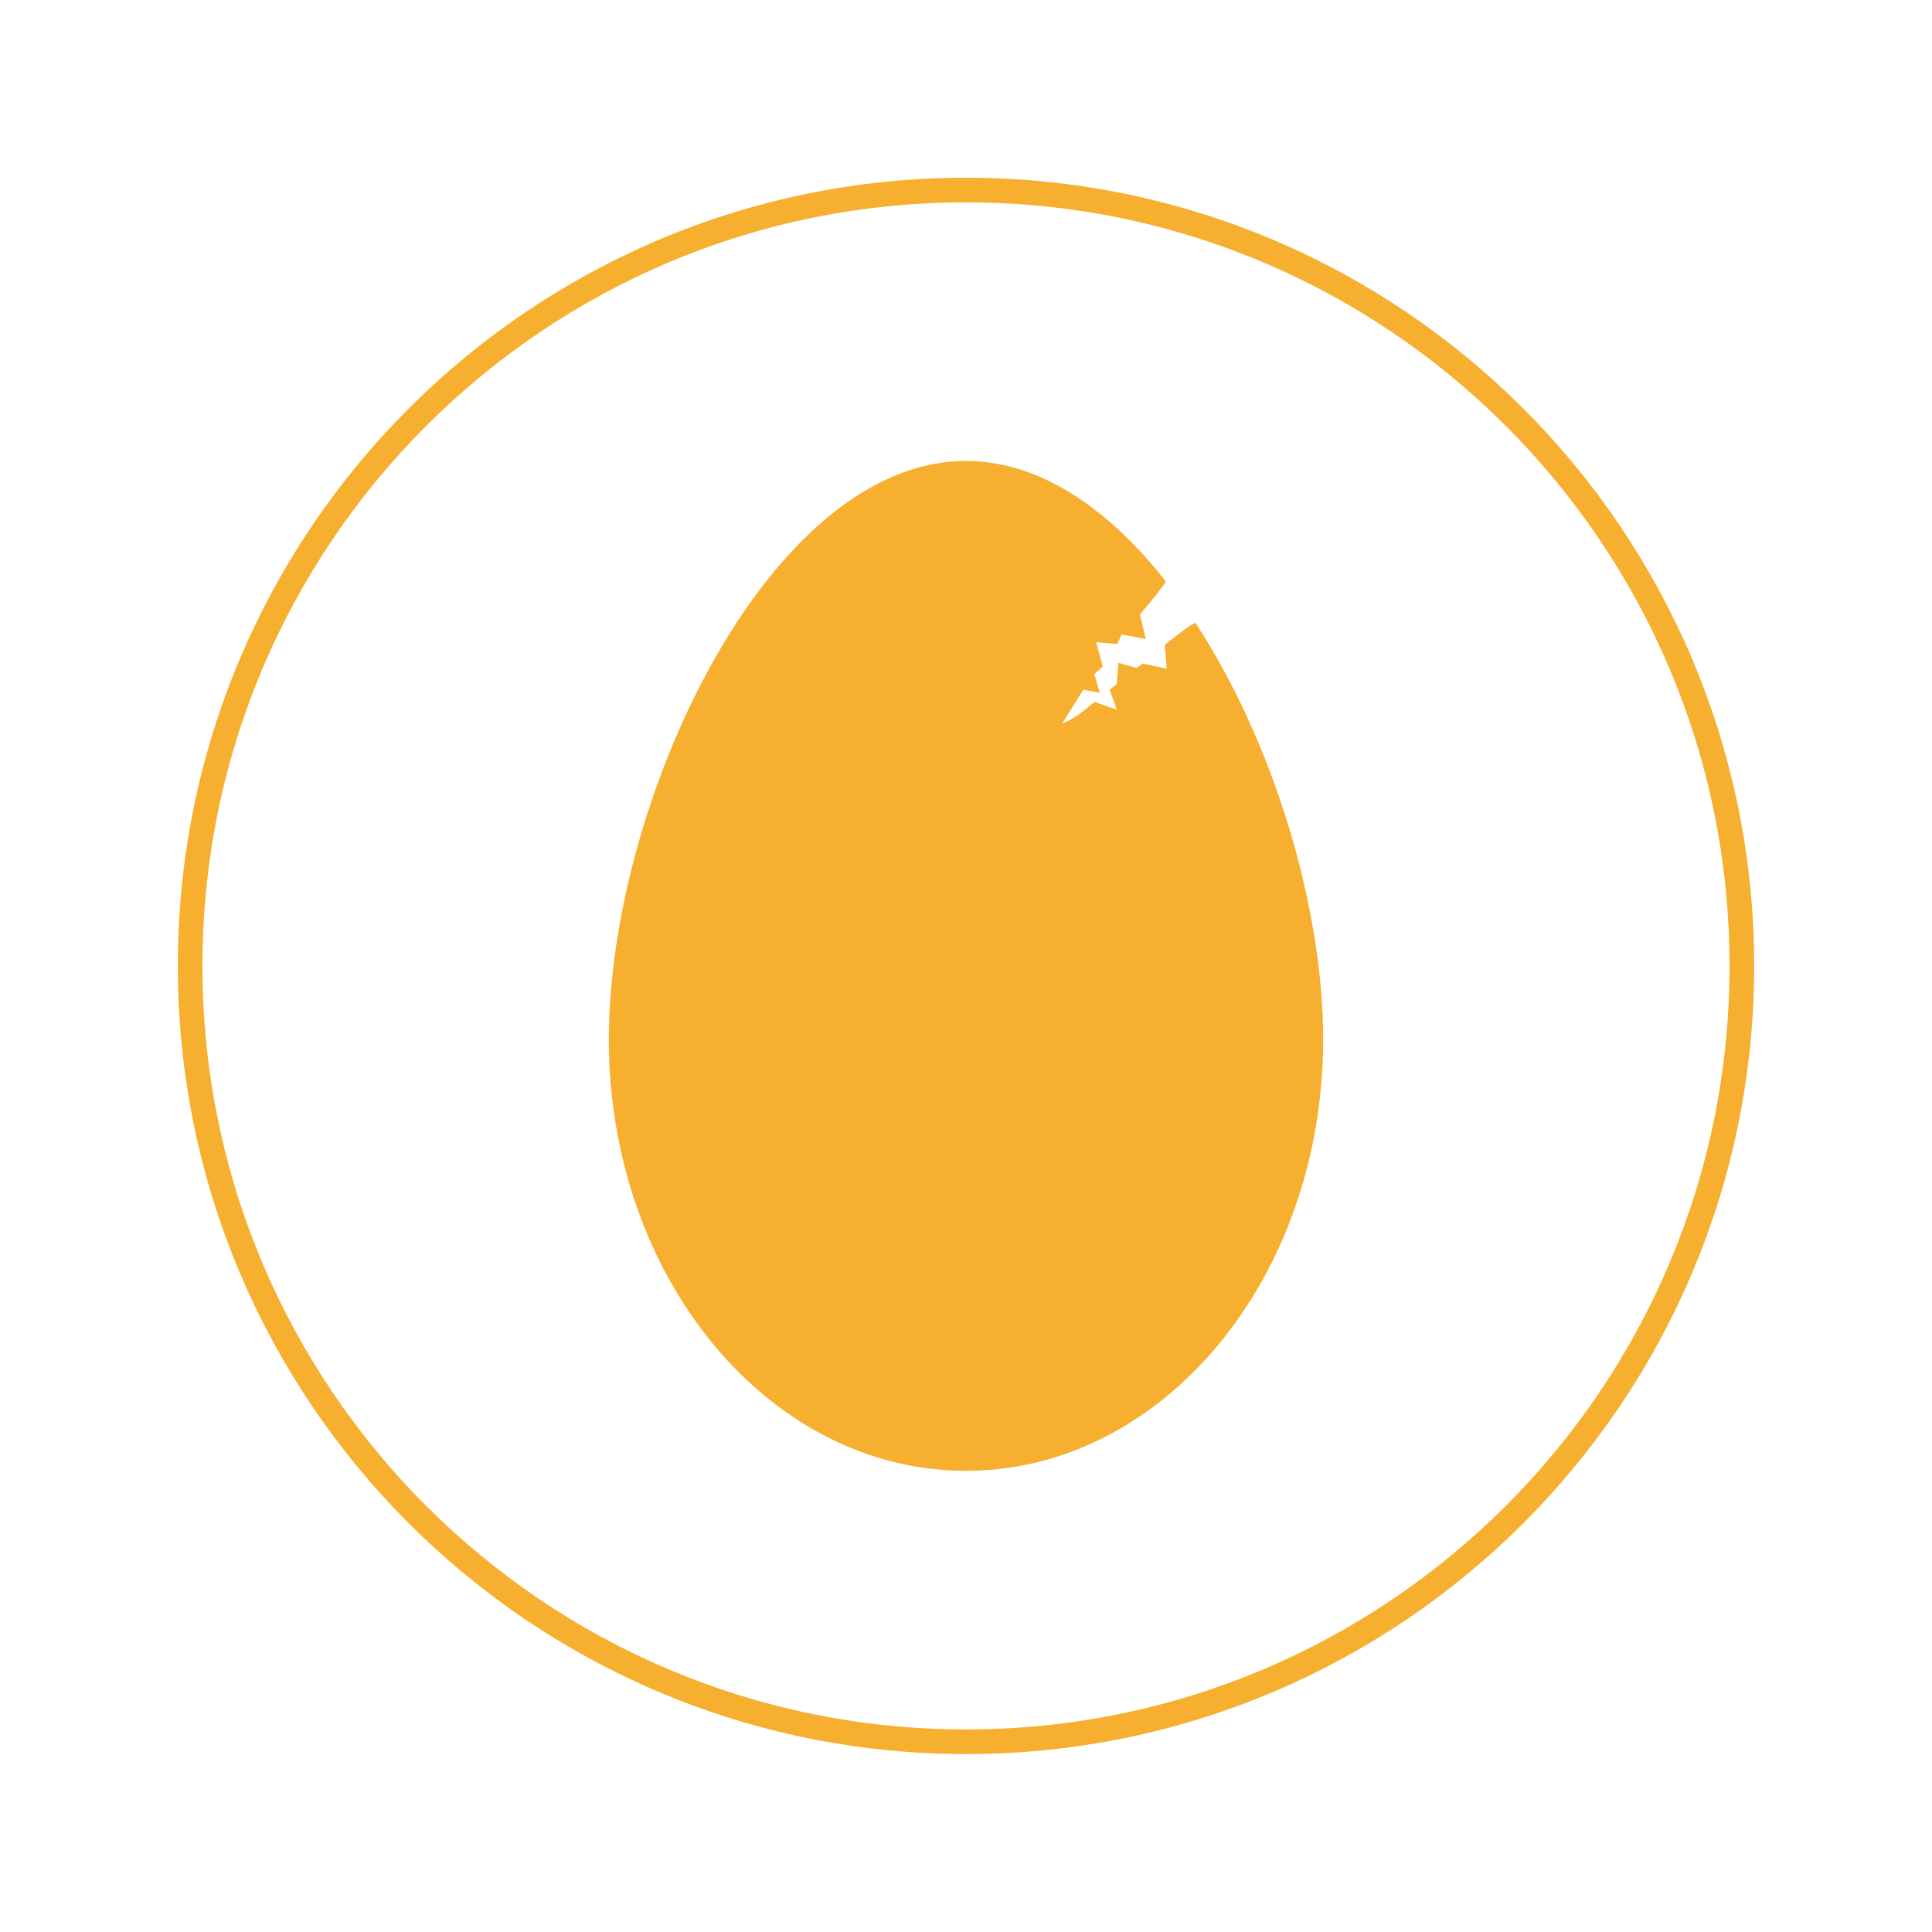
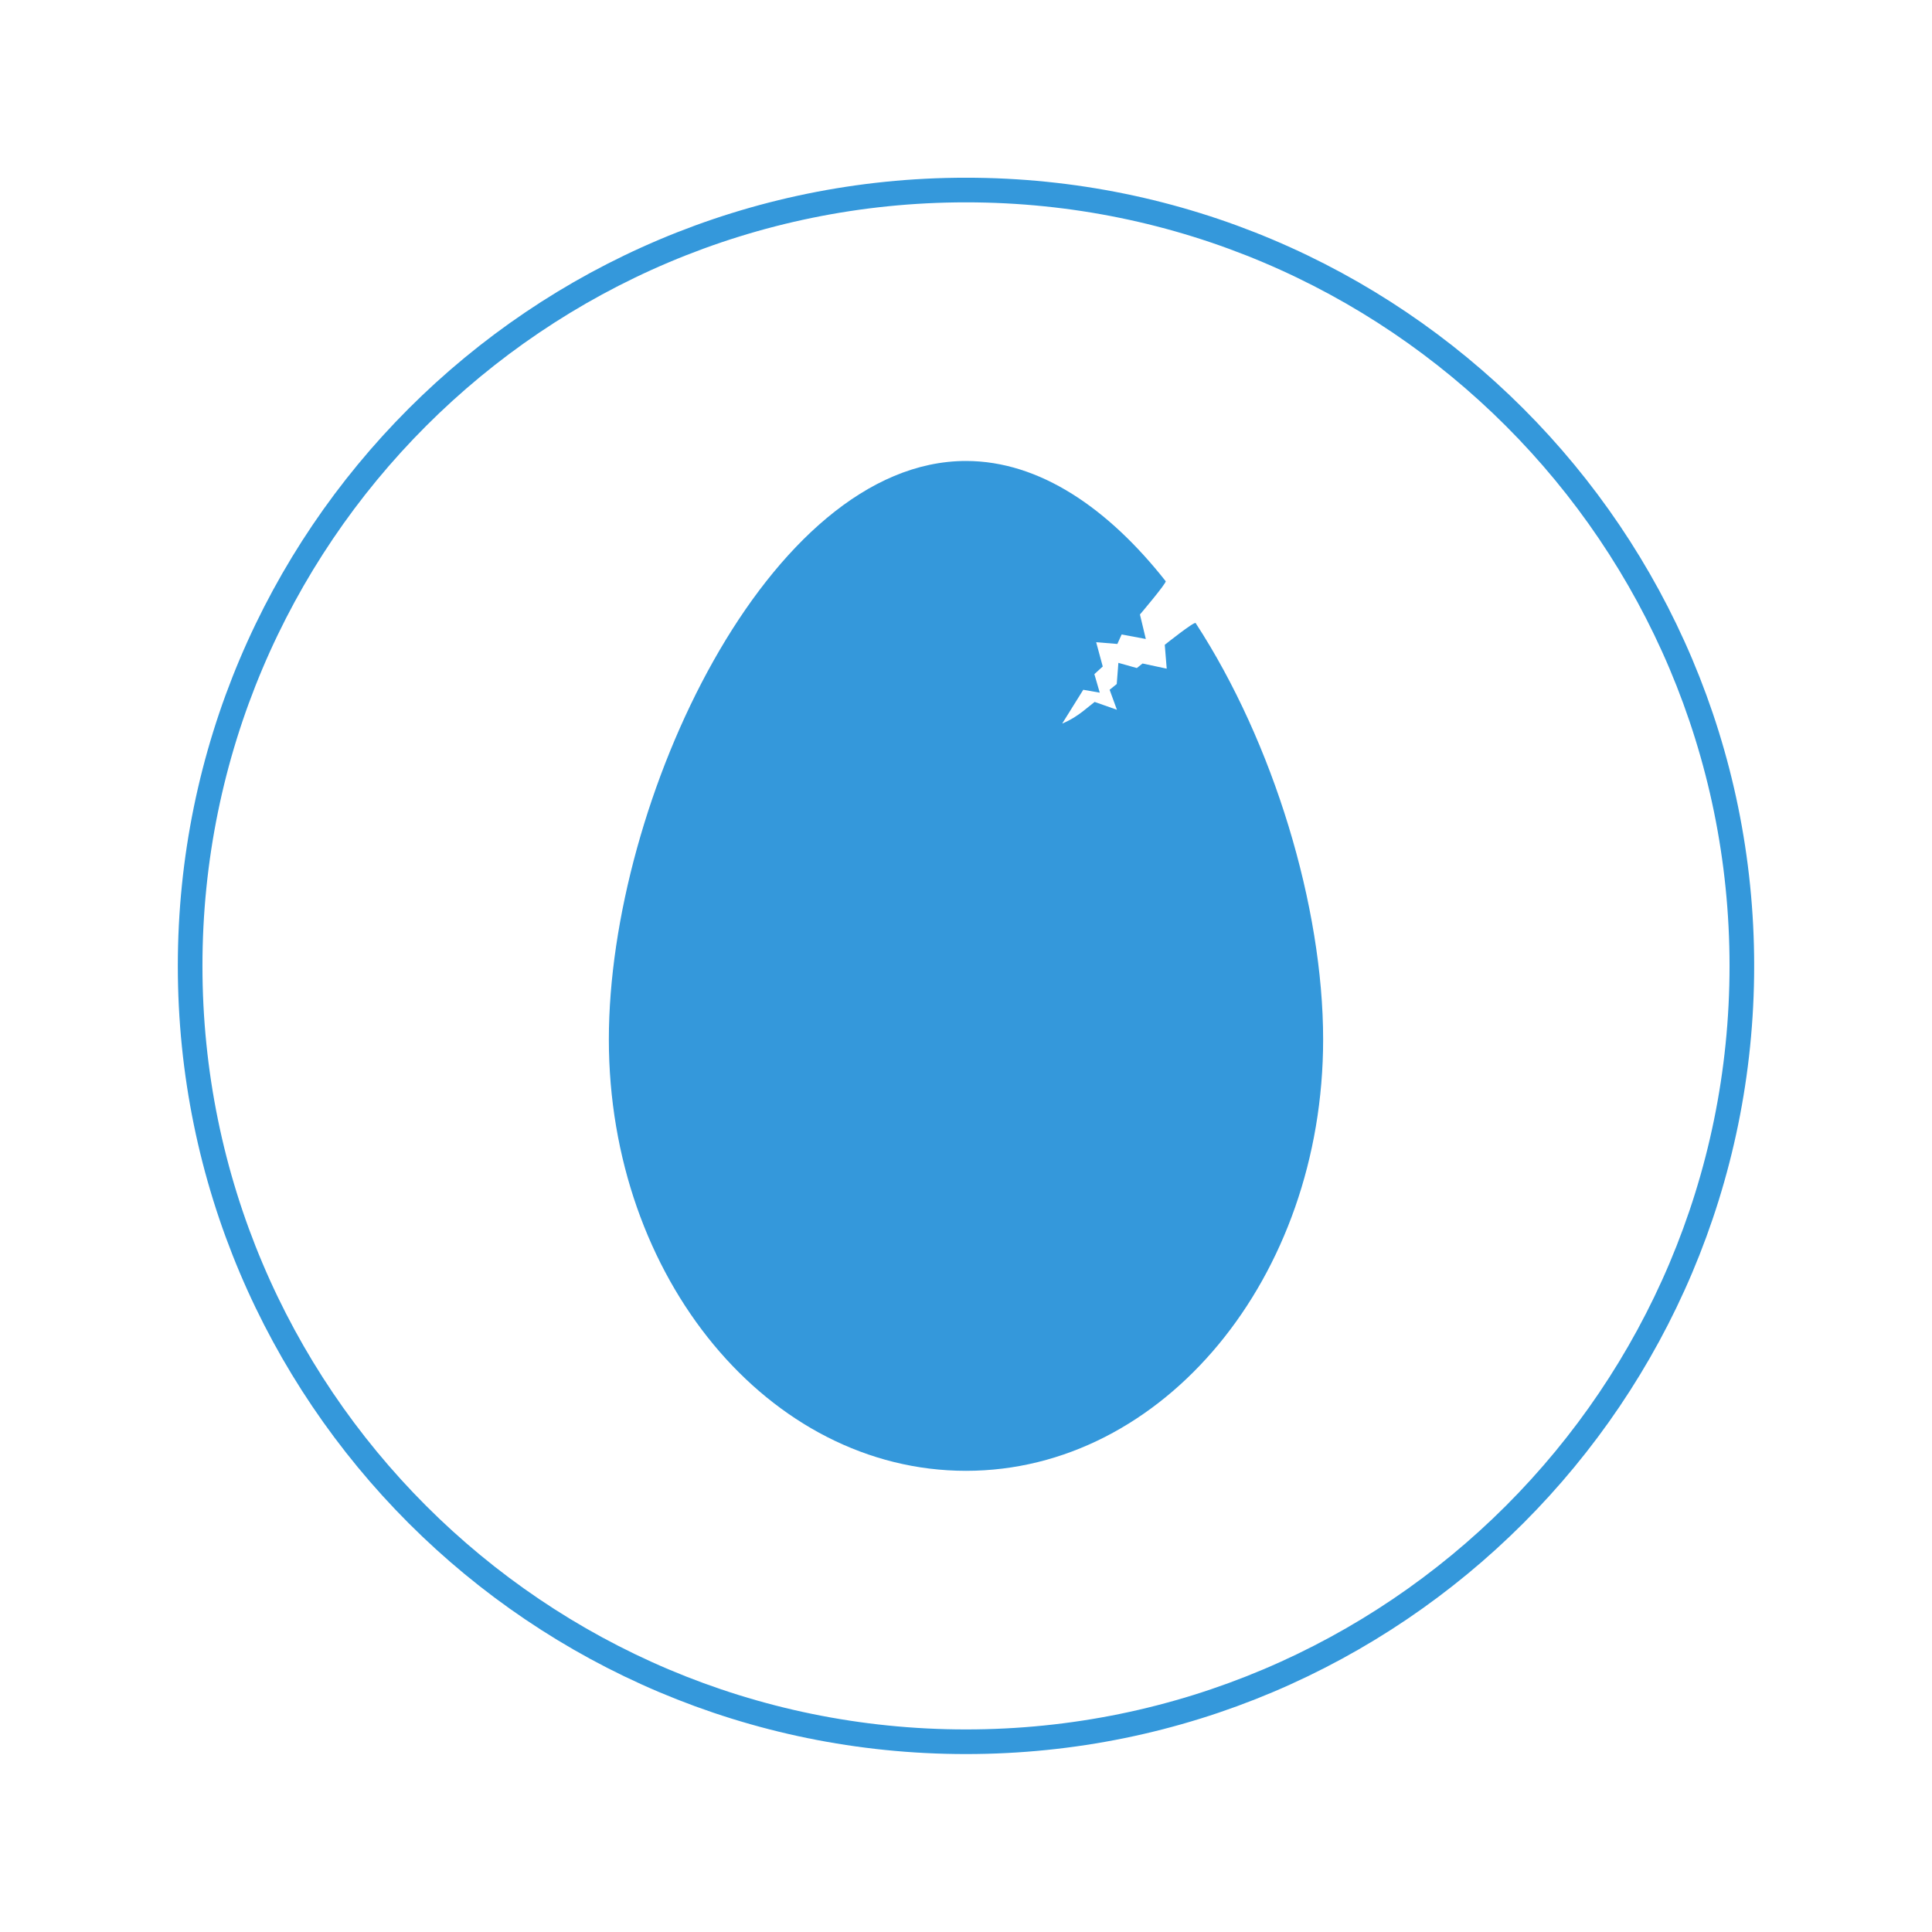
<svg xmlns="http://www.w3.org/2000/svg" id="svg2" version="1.1" xml:space="preserve" width="125.013" height="125" viewBox="0 0 125.013 125">
  <defs id="defs6">
    <clipPath clipPathUnits="userSpaceOnUse" id="clipPath16">
      <path d="m 9.205,9.2 81.599,0 0,81.6 -81.599,0 0,-81.6 z" id="path18" />
    </clipPath>
  </defs>
  <g id="g10" transform="matrix(1.25,0,0,-1.25,0,125)">
    <g id="g12">
      <g id="g14" clip-path="url(#clipPath16)">
        <g id="g20" transform="translate(68.4924,46.1936)">
-           <path d="m 0,0 c 0,-12.333 -8.277,-22.331 -18.487,-22.331 -10.211,0 -18.488,9.998 -18.488,22.331 0,12.333 8.277,29.944 18.488,29.944 3.828,0 7.385,-2.477 10.336,-6.223 0.064,-0.081 -1.332,-1.724 -1.332,-1.724 l 0.304,-1.268 -1.251,0.234 -0.222,-0.491 -1.097,0.09 0.34,-1.256 -0.433,-0.397 0.279,-0.959 -0.854,0.15 -1.09,-1.748 c 0,0 0.476,0.172 1.064,0.627 0.188,0.146 0.615,0.492 0.615,0.492 l 1.153,-0.406 -0.378,1.036 0.369,0.296 0.085,1.097 0.955,-0.269 0.296,0.235 1.251,-0.267 -0.101,1.235 c 0,0 1.534,1.224 1.598,1.126 C -2.565,15.366 0,6.865 0,0" style="fill:#f6af2f;fill-opacity:1;fill-rule:nonzero;stroke:none" id="path22" />
+           <path d="m 0,0 c 0,-12.333 -8.277,-22.331 -18.487,-22.331 -10.211,0 -18.488,9.998 -18.488,22.331 0,12.333 8.277,29.944 18.488,29.944 3.828,0 7.385,-2.477 10.336,-6.223 0.064,-0.081 -1.332,-1.724 -1.332,-1.724 l 0.304,-1.268 -1.251,0.234 -0.222,-0.491 -1.097,0.09 0.34,-1.256 -0.433,-0.397 0.279,-0.959 -0.854,0.15 -1.09,-1.748 c 0,0 0.476,0.172 1.064,0.627 0.188,0.146 0.615,0.492 0.615,0.492 l 1.153,-0.406 -0.378,1.036 0.369,0.296 0.085,1.097 0.955,-0.269 0.296,0.235 1.251,-0.267 -0.101,1.235 c 0,0 1.534,1.224 1.598,1.126 C -2.565,15.366 0,6.865 0,0" style="fill:#3498db;fill-opacity:1;fill-rule:nonzero;stroke:none" id="path22" />
        </g>
        <g id="g24" transform="translate(90.1675,50)">
-           <path d="m 0,0 c 0,-22.181 -17.981,-40.162 -40.163,-40.162 -22.181,0 -40.162,17.981 -40.162,40.162 0,22.181 17.981,40.163 40.162,40.163 C -17.981,40.163 0,22.181 0,0 Z" style="fill:none;stroke:#f6af2f;stroke-width:1.275;stroke-linecap:butt;stroke-linejoin:miter;stroke-miterlimit:10;stroke-dasharray:none;stroke-opacity:1" id="path26" />
+           <path d="m 0,0 c 0,-22.181 -17.981,-40.162 -40.163,-40.162 -22.181,0 -40.162,17.981 -40.162,40.162 0,22.181 17.981,40.163 40.162,40.163 C -17.981,40.163 0,22.181 0,0 Z" style="fill:none;stroke:#3498db;stroke-width:1.275;stroke-linecap:butt;stroke-linejoin:miter;stroke-miterlimit:10;stroke-dasharray:none;stroke-opacity:1" id="path26" />
        </g>
      </g>
    </g>
  </g>
</svg>
